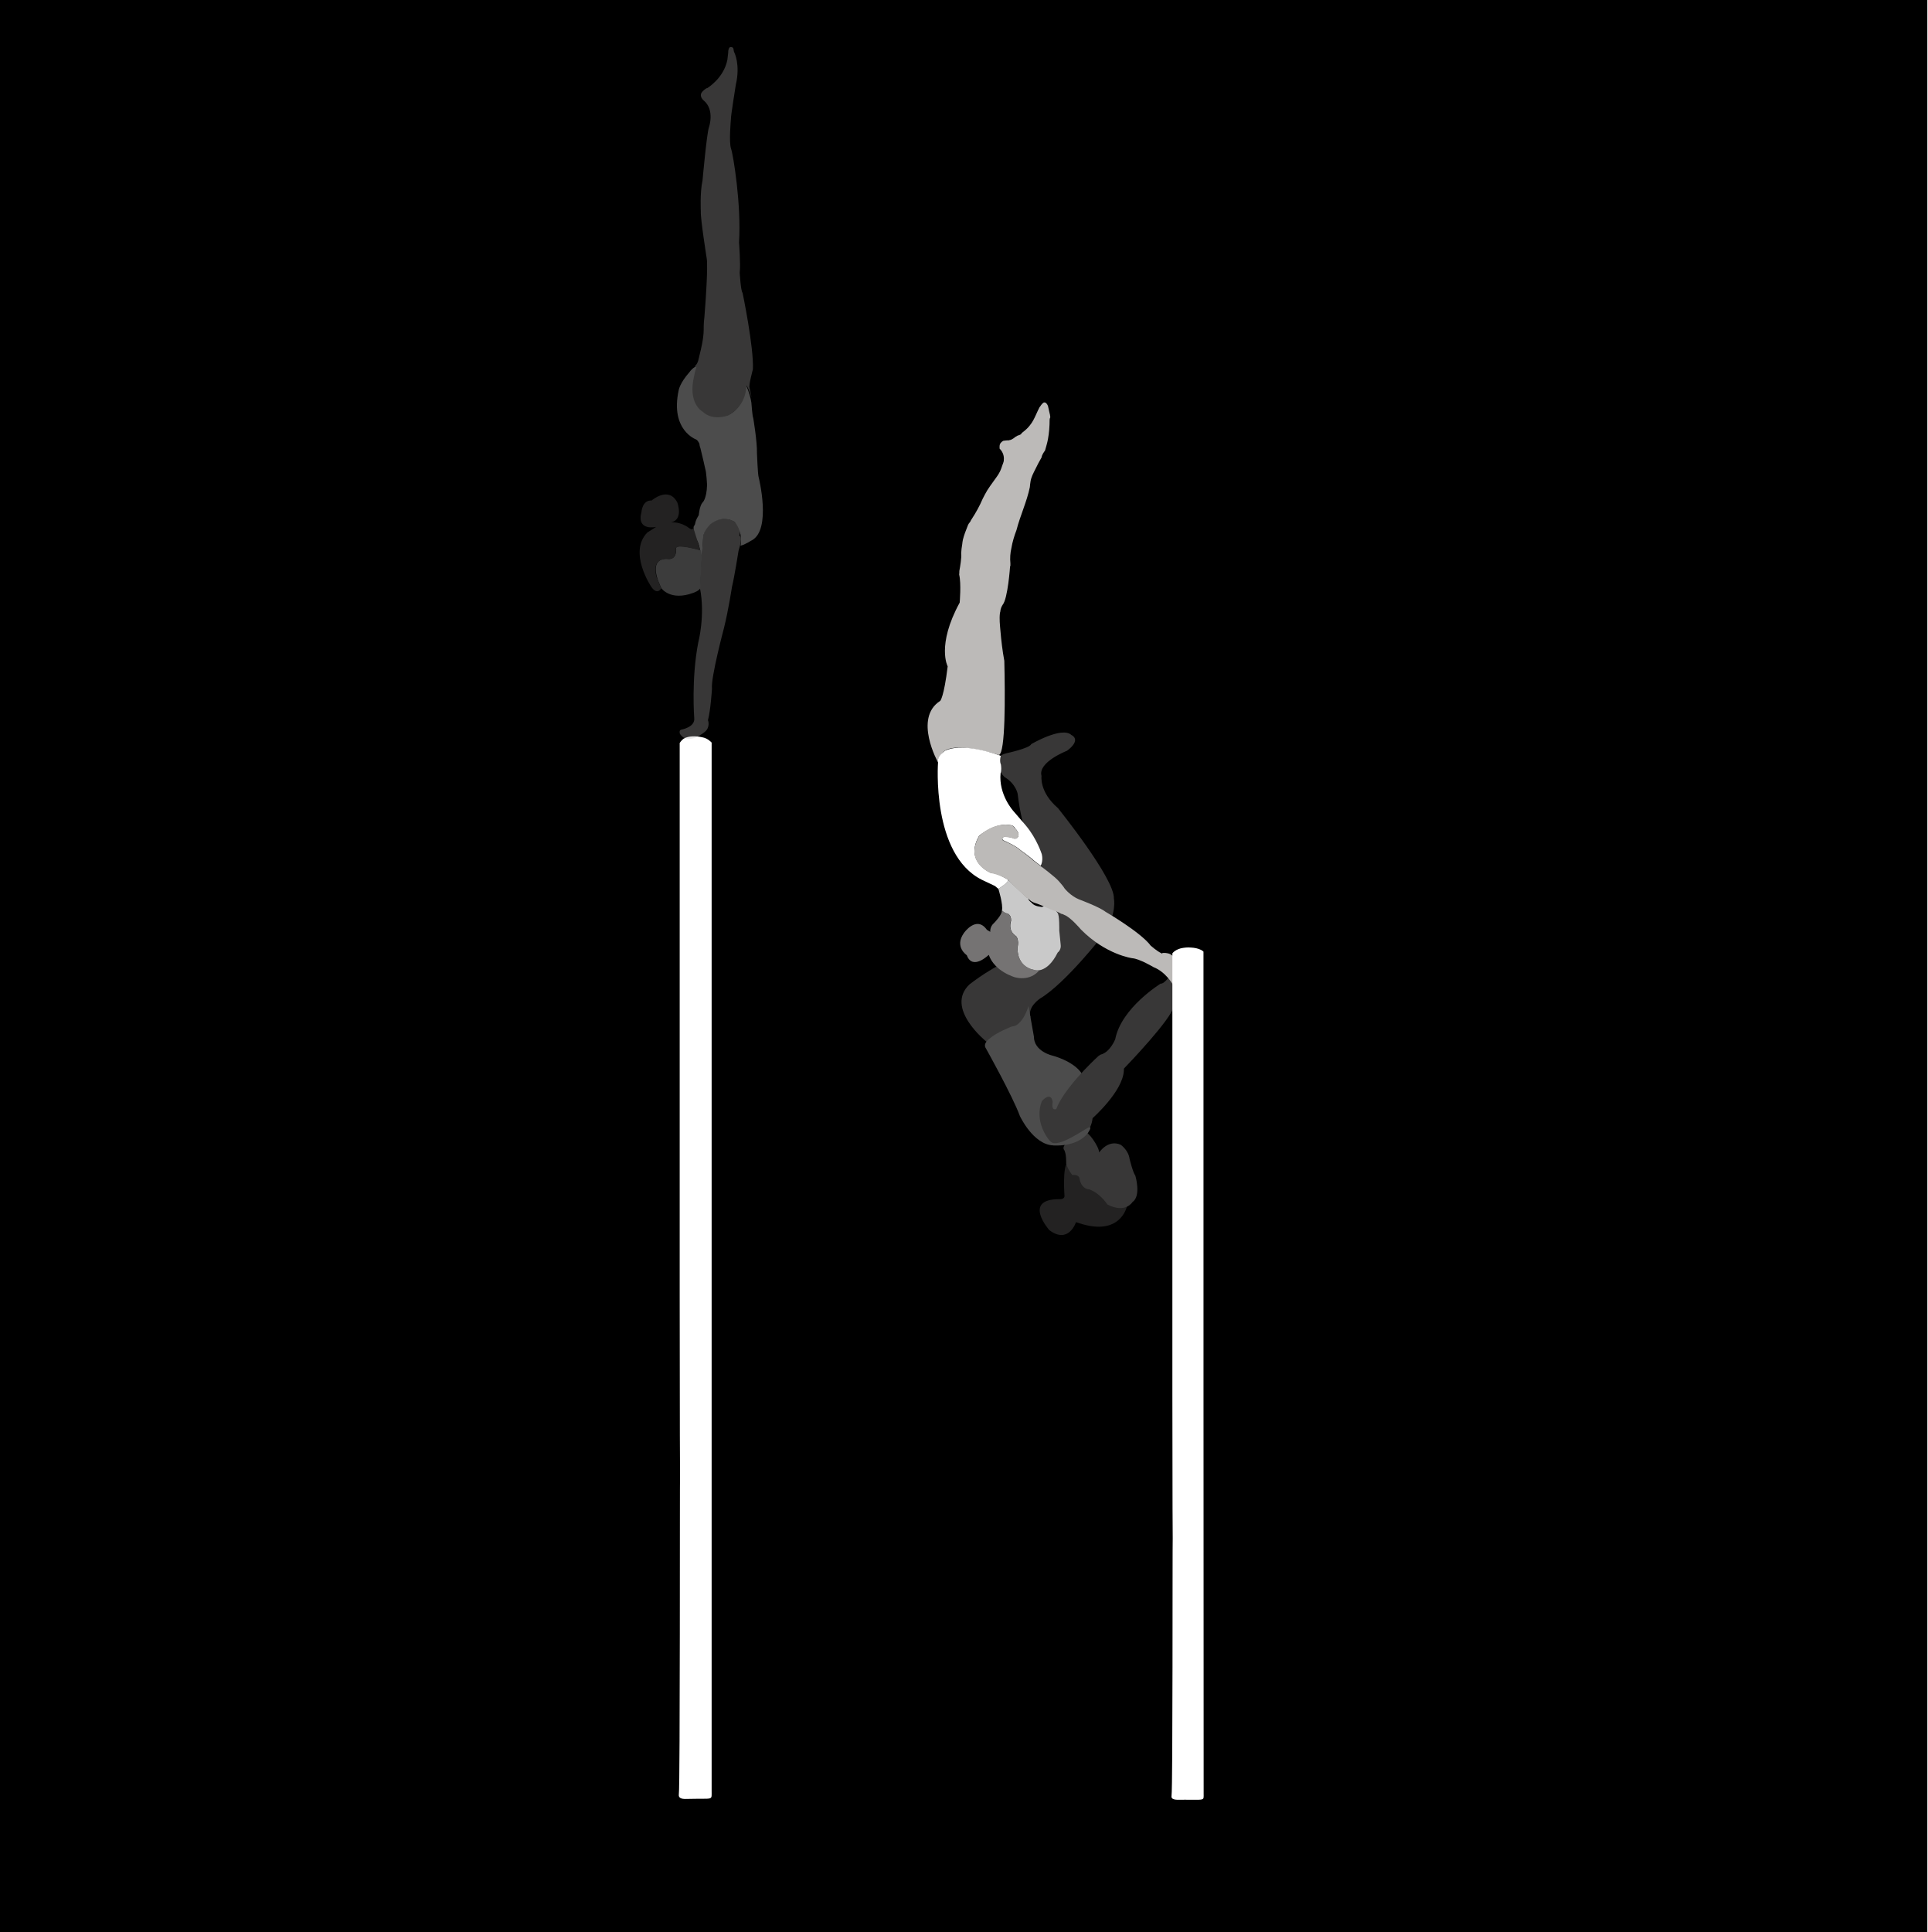
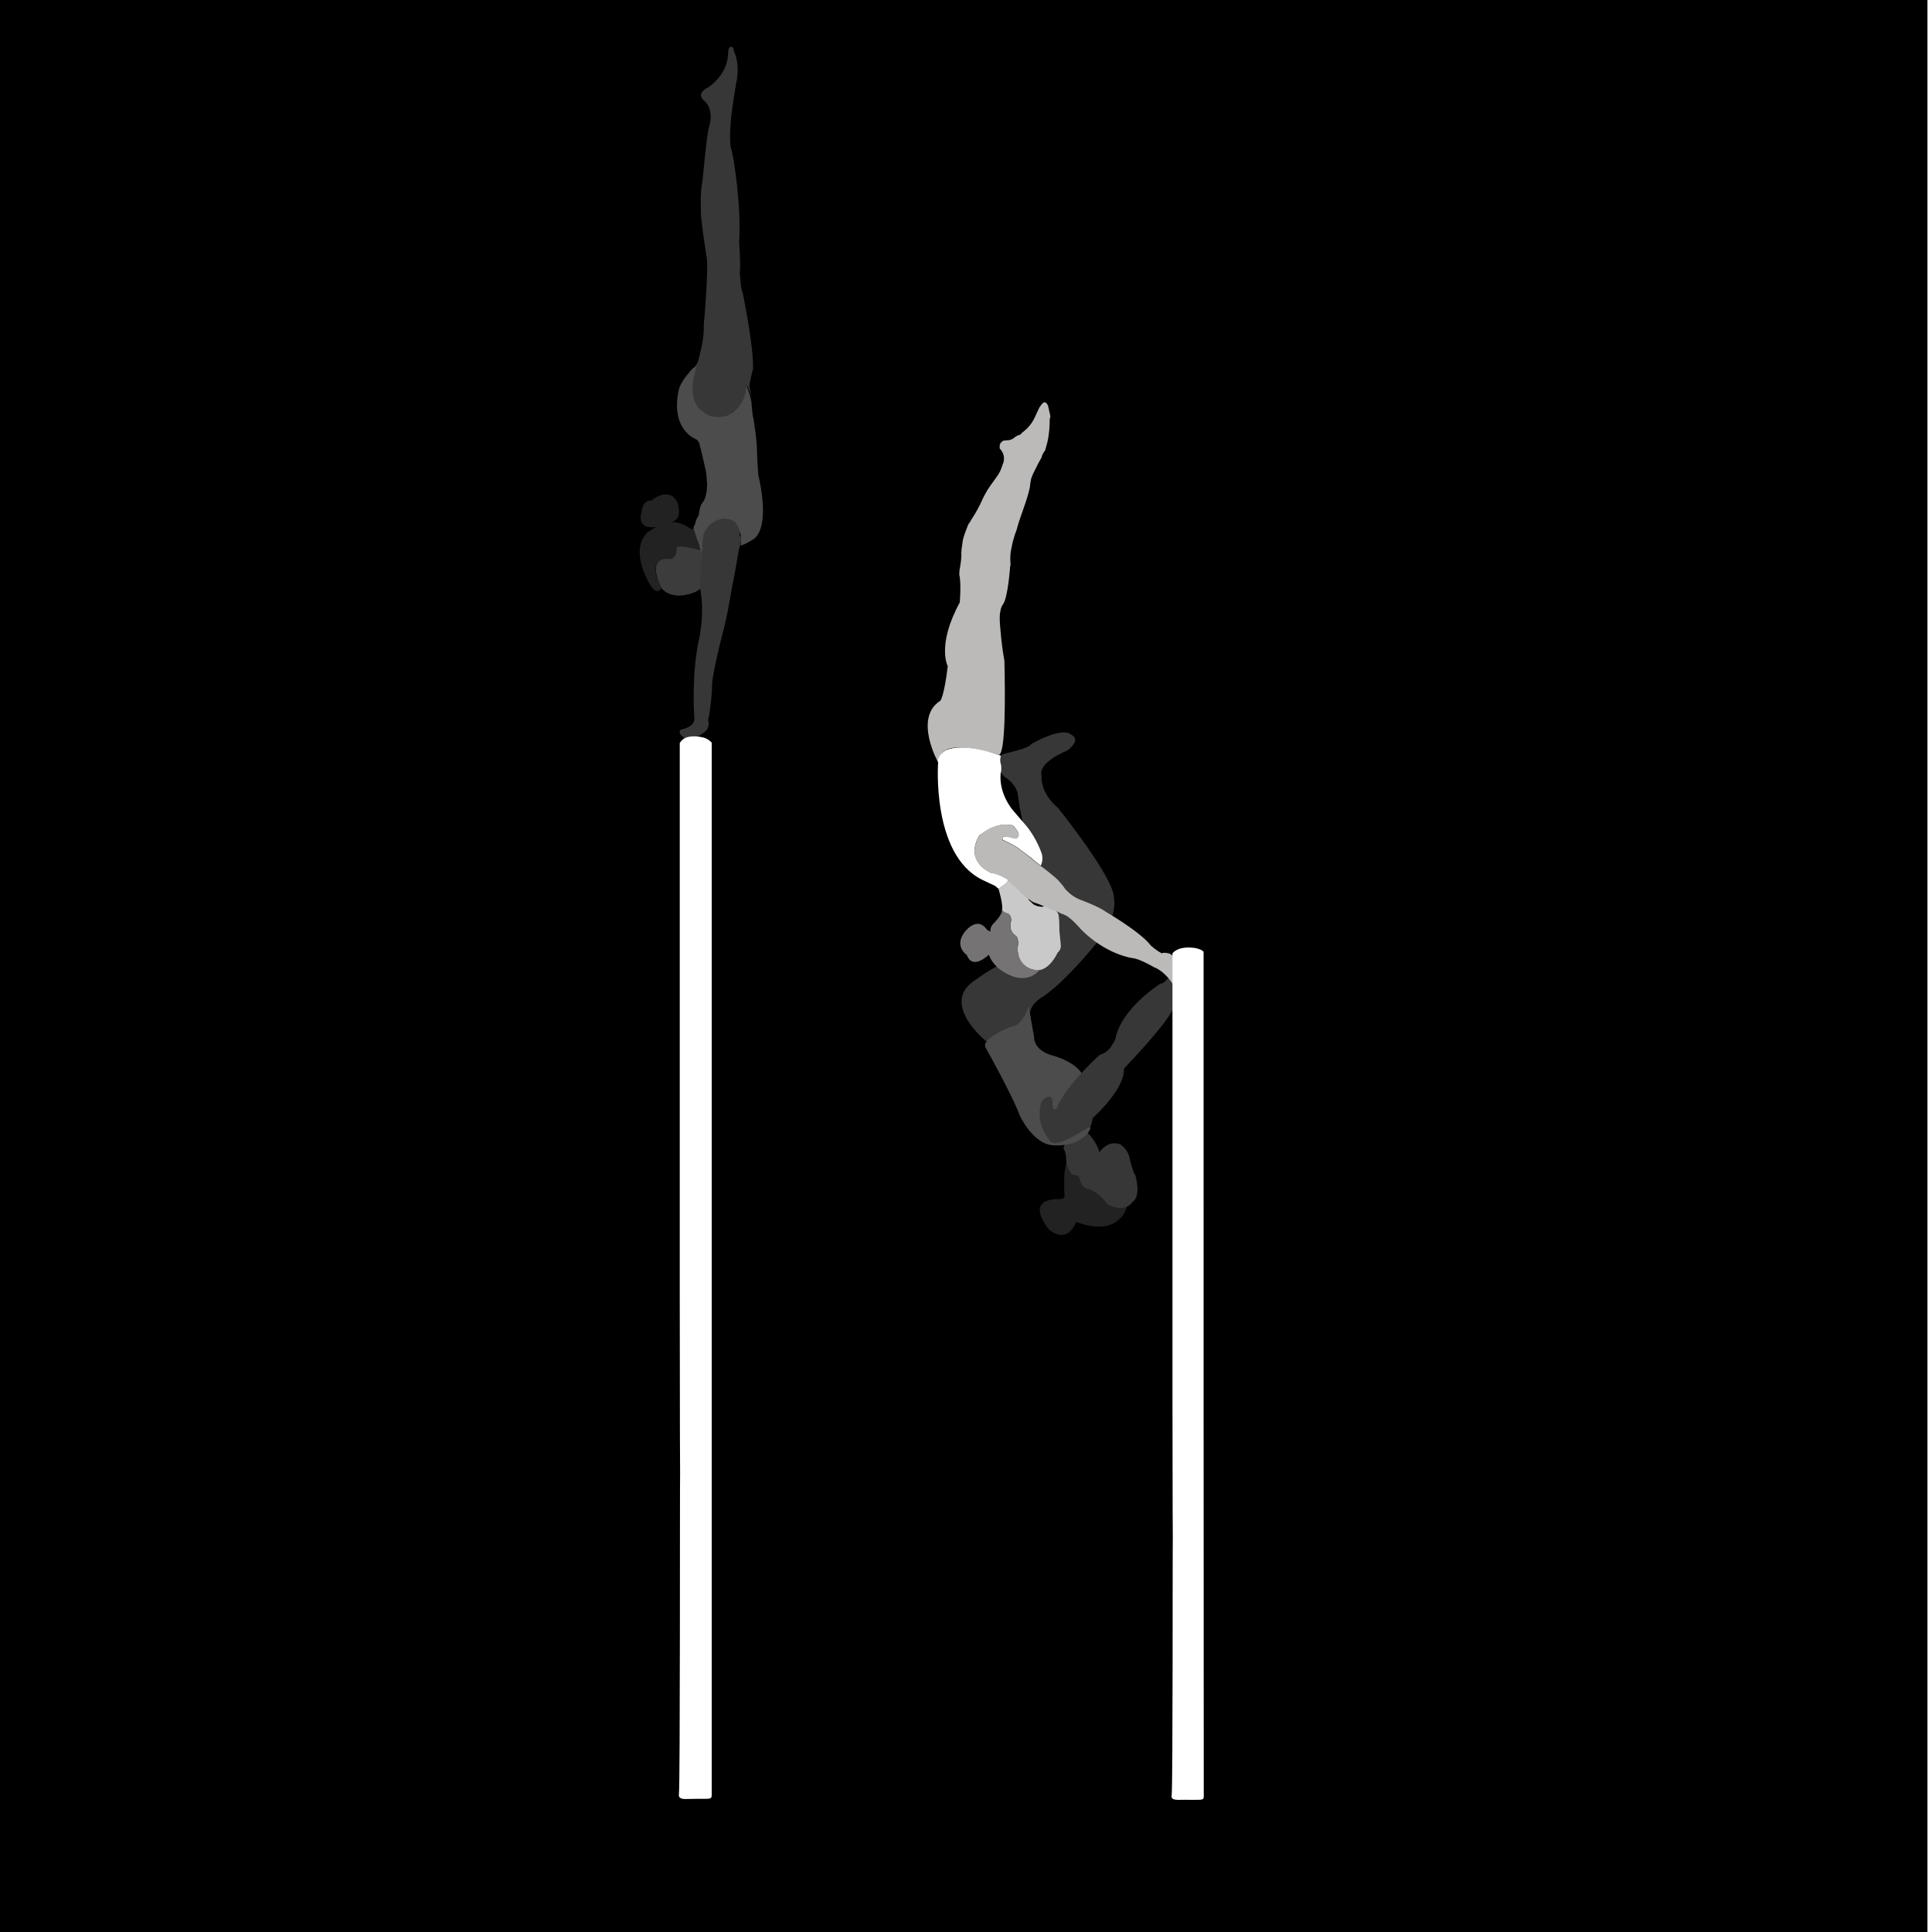
- <svg xmlns="http://www.w3.org/2000/svg" version="1.1" id="Capa_1" x="0px" y="0px" viewBox="0 0 1139.9 1142.6" style="enable-background:new 0 0 1139.9 1142.6;" xml:space="preserve">
-   <style type="text/css">
- 	.st0{stroke:#000000;stroke-miterlimit:10;}
- 	.st1{opacity:0.3;}
- 	.st2{fill:#757373;}
- 	.st3{fill:#BCBAB8;}
- 	.st4{fill:#FFFFFF;}
- 	.st5{fill:#C9C9C9;}
- 	.st6{fill:none;}
- </style>
-   <rect x="0.5" y="0.5" class="st0" width="1138.9" height="1141.6" />
-   <g class="st1">
-     <path class="st2" d="M666.5,713.5c0,0-3.7,18-28.2,9.9l-1.9-0.6c0,0-4.3,13.3-15.8,4.7c0,0-16.1-18.3,5.9-18.3c0,0,3.1,0.3,3.1-1.9   c0,0-1.3-17.2,1.8-19.9L666.5,713.5L666.5,713.5z" />
-     <path class="st3" d="M583.6,616.2c0,0-25.2-20-10.1-34.1c0,0,16.8-13.1,25.2-13.9c0,0,5.5-4.6,6.7-8.1c0,0,20-24.2,27.5-25.2   c0,0,0.8-4.6-4.6-9.3c0,0-21.4-12.7-26.4-56.1c0,0-1-5.9-7.7-9.9c0,0-11.3-10.9,1-14.1c0,0,13.9-3,14.7-5.4c0,0,18.2-10.7,23.8-5.4   c0,0,6.3,2.6-2.6,9.3c0,0-17.4,6.7-15.1,14.9c0,0-1.4,9.5,9.7,19c0,0,33.7,41.8,33.1,53.5c0,0,2,8.7-5.9,21   c0,0-22.6,29.1-37.7,38.1c0,0-7.7,5-5.7,11.1L583.6,616.2L583.6,616.2z" />
-     <path class="st4" d="M623.1,677.4c-12-0.3-19.9-17.4-19.9-17.4c-4.3-11.8-20.1-40-20.1-40c-2.1-3,2.4-5.9,2.4-5.9   c3.8-3.5,12.9-7,12.9-7c6.7-0.5,9.9-12.1,9.9-12.1l3.2,18c0,8.9,11,11.3,11,11.3s12,3,17.1,10.3s0,0,0,0" />
-     <path class="st3" d="M650.1,681.6c0,0,5.1-7.9,12.7-4.6c0,0,4.6,3.1,5.3,8.4c0,0,1.9,7.9,3.4,9.9c0,0,3.6,12-1.7,15.6   c0,0-4.1,7-14.9,1.4c0,0-3.8-6.3-10.6-8.9c0,0-4.6,0.2-5.8-6.3c0,0,0-2.6-4.3-2.2c0,0-2.6-3.1-3.6-6.7c0,0,0.2-6.5-1.4-8.4   c0,0-1.3-2.4,3.1-4.5c0,0,8.2-3.2,9.8-4.9c0.1-0.1,0.2-0.2,0.2-0.3C643.2,668.7,650,677.9,650.1,681.6z" />
-     <path class="st3" d="M699.3,587.1l-0.3-19.7c0,0-9.6,15.2-12.5,14.3c0,0-23.3,14.3-26.9,32.9c0,0-3,7.7-8.6,9.1   c-0.3,0.2-0.6,0.3-0.8,0.5c-0.2,0.1-0.4,0.3-0.6,0.4c-3.8,3.5-20.4,19.4-24.9,31.3c0,0-3,1.5-2.1-4.2c0,0-0.6-6.6-6.3-0.6   c0,0-6.3,12.5,6.9,26.3c0,0,21.5-0.3,23-16.1c0,0,17.9-15.8,18.5-28.1c0-0.5,0-0.9,0.1-1.3c1.3-1.3,28.6-29.7,29.5-37L699.3,587.1   L699.3,587.1z" />
-     <path class="st4" d="M623.1,677.4c0,0,13.1,1.3,20-6.9c0,0,3.1-4.1,1.1-3.8c-2,0.4-18.5,12.8-22.8,8.5c0,0-1.2-0.9-1.7-1.6   s-0.5-0.7-0.5-0.7l2.6,4L623.1,677.4L623.1,677.4z" />
+ <svg xmlns="http://www.w3.org/2000/svg" id="Capa_1" data-name="Capa 1" viewBox="0 0 1139.92 1142.56">
+   <defs>
+     <style>
+       .cls-1 {
+         fill: #757373;
+       }
+ 
+       .cls-2 {
+         fill: #fff;
+       }
+ 
+       .cls-3 {
+         fill: #bcbab8;
+       }
+ 
+       .cls-4 {
+         stroke: #000;
+         stroke-miterlimit: 10;
+       }
+ 
+       .cls-5 {
+         fill: #c9c9c9;
+       }
+ 
+       .cls-6 {
+         opacity: .3;
+       }
+ 
+       .cls-7 {
+         fill: none;
+       }
+     </style>
+   </defs>
+   <rect class="cls-4" x=".5" y=".5" width="1138.92" height="1141.56" />
+   <g>
+     <g class="cls-6">
+       <path class="cls-1" d="m666.53,713.41s-3.7,18-28.2,9.9l-1.9-.6s-4.3,13.3-15.8,4.7c0,0-16.1-18.3,5.9-18.3,0,0,3.1.3,3.1-1.9,0,0-1.3-17.2,1.8-19.9l35.1,26.1h0Z" />
+       <path class="cls-3" d="m583.63,616.11s-25.2-20-10.1-34.1c0,0,16.8-13.1,25.2-13.9,0,0,5.5-4.6,6.7-8.1,0,0,20-24.2,27.5-25.2,0,0,.8-4.6-4.6-9.3,0,0-21.4-12.7-26.4-56.1,0,0-1-5.9-7.7-9.9,0,0-11.3-10.9,1-14.1,0,0,13.9-3,14.7-5.4,0,0,18.2-10.7,23.8-5.4,0,0,6.3,2.6-2.6,9.3,0,0-17.4,6.7-15.1,14.9,0,0-1.4,9.5,9.7,19,0,0,33.7,41.8,33.1,53.5,0,0,2,8.7-5.9,21,0,0-22.6,29.1-37.7,38.1,0,0-7.7,5-5.7,11.1l-25.9,14.6h0Z" />
+       <path class="cls-2" d="m623.13,677.31c-12-.3-19.9-17.4-19.9-17.4-4.3-11.8-20.1-40-20.1-40-2.1-3,2.4-5.9,2.4-5.9,3.8-3.5,12.9-7,12.9-7,6.7-.5,9.9-12.1,9.9-12.1l3.2,18c0,8.9,11,11.3,11,11.3,0,0,12,3,17.1,10.3s0,0,0,0" />
+       <path class="cls-3" d="m650.13,681.51s5.1-7.9,12.7-4.6c0,0,4.6,3.1,5.3,8.4,0,0,1.9,7.9,3.4,9.9,0,0,3.6,12-1.7,15.6,0,0-4.1,7-14.9,1.4,0,0-3.8-6.3-10.6-8.9,0,0-4.6.2-5.8-6.3,0,0,0-2.6-4.3-2.2,0,0-2.6-3.1-3.6-6.7,0,0,.2-6.5-1.4-8.4,0,0-1.3-2.4,3.1-4.5,0,0,8.2-3.2,9.8-4.9.1-.1.2-.2.2-.3.9-1.4,7.7,7.8,7.8,11.5Z" />
+       <path class="cls-3" d="m699.33,587.01l-.3-19.7s-9.6,15.2-12.5,14.3c0,0-23.3,14.3-26.9,32.9,0,0-3,7.7-8.6,9.1-.3.2-.6.3-.8.5-.2.1-.4.3-.6.4-3.8,3.5-20.4,19.4-24.9,31.3,0,0-3,1.5-2.1-4.2,0,0-.6-6.6-6.3-.6,0,0-6.3,12.5,6.9,26.3,0,0,21.5-.3,23-16.1,0,0,17.9-15.8,18.5-28.1,0-.5,0-.9.1-1.3,1.3-1.3,28.6-29.7,29.5-37l5-7.8h0Z" />
+       <path class="cls-2" d="m623.13,677.31s13.1,1.3,20-6.9c0,0,3.1-4.1,1.1-3.8-2,.4-18.5,12.8-22.8,8.5,0,0-1.2-.9-1.7-1.6s-.5-.7-.5-.7l2.6,4,1.3.5h0Z" />
+     </g>
+     <g>
+       <path class="cls-5" d="m590.53,525.61s2.9,9.2,2.1,12.8c0,0,1.7,1.7,2.9,1.7,0,0,2.7.4,2.5,4.4,0,0-2.3,5.7,3,9.1,0,0,1.9,1.9.8,6.9,0,0-.8,10.7,9.5,13,0,0,7.6,3.2,14.3-10.3,0,0,2.3-1.5,1.7-5l-.8-8s.2-9.7-1.1-10.5c0,0-3.4-6.3-9.1-3.4,0,0-4.6-.3-5.9-2.3,0,0-2.4-1.7-2.2-2.7v-.1s-.7-.5-1-.6c0,0-10-9.3-11-10.4-.1,0,1.2.9-5.7,5.4h0Z" />
+       <path class="cls-3" d="m620.73,243.91c-.3-1.4-.6-2.7-.9-4-.7-1.6-1.5-2.1-2.4-2-.1.1-.3.2-.4.3-.1.1-.2.2-.4.3,0,0-.1.1-.2.2-.2.2-.4.5-.6.7-.2.3-.4.6-.6.9h0l-.1.1c-.1.1-.2.3-.3.4-.7,1.3-1.3,2.7-1.9,4-1.1,2.4-2.2,4.8-3.9,6.8-1.2,1.6-3,3.1-4.7,4.4-.2.5-.5.8-1,1-.4.2-.9.4-1.4.5-.5.3-.9.6-1.4.8-.3.3-.6.5-1,.8-.7.5-1.6,1-2.5,1.1-.1,0-.1.1-.1.1,0,0-1.7,0-3.5.3-.1,0-.1.1-.2.1-.2.2-.5.3-.7.5q-.1.1-.2.2t-.2.2c-.2.2-.3.4-.5.6h0c0,.1-.1.2-.1.3-.1.1-.1.3-.2.5v.1c0,.2-.1.3-.1.5v1.6c2.3,2.3,2.7,4.9,2.5,6.7,0,.4,0,.9-.2,1.2v.1c-.2.8-.5,1.4-.5,1.4h0c-.5,1.4-.9,2.8-1.6,4.2-1,2.1-2.6,4-3.9,5.9-1.2,1.7-2.5,3.4-3.6,5.2-1,1.6-1.8,3.3-2.7,5-1.8,4.2-4,8.2-6.5,12-.2.3-.3.5-.5.8-.1.3-.2.6-.4.8-.2.3-.4.5-.6.8,0,0,0,.1-.1.1-.1.1-.1.2-.2.3-.2.3-.3.7-.5,1,0,.1,0,.2-.1.3-1.1,2.7-2.1,5.3-2.8,8.1-.2.9-.3,1.8-.4,2.7-.1.9-.3,1.8-.4,2.7-.1.8-.1,1.7-.2,2.5v.5c.3,1.8-.6,7.5-1.1,10.1,0,.7,0,1.4-.1,2.1,1.3,5.4.3,16.6.3,16.6-13.8,25.3-7.1,37.7-7.1,37.7-2.2,18.2-4.4,20.4-4.4,20.4-16,10.2-1.3,36.4-1.3,36.4-.4-2.7,1.8-4.4,1.8-4.4,4.4-9.8,34.2,0,34.2,0,3.9-1.2,3.7-34.5,3.2-55.7-1.1-5.9-1.8-11.8-2.3-17.8-.3-3.4-.7-7-.3-10.3,0-.3.1-.5.2-.8.1-.5.1-.9.2-1.4.2-.8.5-1.6.9-2.3.1-.1.2-.3.3-.4v-.1c3.1-3.6,4.4-22.6,4.4-22.6l.2-.6v-1.3c-.3-3.1-.1-6.1.6-9.1.6-3.6,1.7-7.2,3-10.6,2.2-8.6,6.1-16.7,7.9-25.4.1-1.1.2-2.2.4-3.3.4-2.7,1.7-5,2.9-7.4,1.1-2.3,2.3-4.6,3.6-6.8.1-.7.4-1.5.8-2.2.4-.7.8-1.3,1.3-2,.6-2.2,1.3-4.4,1.7-6.6.7-3.8,1-7.7,1-11.6,0-.5.2-1,.4-1.4-.1-1-.2-1.9-.5-2.8h0Z" />
+       <path class="cls-7" d="m590.83,446.31s-30.5-10.4-34.2,0c0,0-2.2,1.5-1.8,4.4,0,0-4.3,57.2,31.6,72.3" />
+       <path class="cls-2" d="m554.83,450.81s-4.1,54.4,25.9,69.4l7.8,3.7,2,1.7s7-4.3,5.5-5.6c0,0-6.3-3.9-9.8-3.8,0,0-16.1-6.4-7.1-22,0,0,9.6-8.4,19.2-6.2,0,0,1.4.3,2,1.7,0,0,3.4,3.1,1.6,5.4,0,0-.7,1.2-2.6.6,0,0-1.2-.7-2.2-.7,0,0-3-.5-3.4-.2,0,0-1.7.9-.4,2,0,0,8,3.5,10.2,5.8,0,0,7.1,5.1,7.7,6l3,2.3,1.3,1s1.6-2.5.7-6.7c0,0-2.8-9.1-9.4-17l-7.4-8.6s-8.9-9.7-7.6-22.5c0,0,.7-1.1.2-5,0,0-1-1.8-.1-5.1,0,0-.8-.5-1.1-.5,0,0-20.1-7.6-31.2-2.9-.3-.2-5.8,3.7-4.8,7.2h0Z" />
+       <path class="cls-3" d="m687.43,563.91l.1-.4s6.4-.8,7.3,4.2l-1.1,14.5s-4.2-7.5-11.4-10.3c0,0-8.4-5-12.6-5.3,0,0-15.6-2-30.4-17,0,0-6.1-7.3-9.8-8.6-.6-.4-1.2-.6-1.9-.7-.5-.3-1-.6-1.5-.8-1.5-.8-3.2-1.1-4.8-1.8-.1,0-.2,0-.2-.1-3.3-1.5-7.1-3.2-9.7-3.9-.2-.2-.4-.3-.7-.4-.2-.1-.4-.2-.6-.3-.4-.3-.7-.5-1-.8-.5-.4-1-.9-1.5-1.2-.2-.1-.3-.2-.5-.2-3.7-3.4-9.8-9.1-11.1-10.7,0,0-4.9-3-9.8-3.8,0,0-16.2-6-7.1-22,0,0,7.4-7.7,17.6-6.6,0,0,2.5.1,3.2,1.6,0,0,.7.9.9.9,0,0,2,2.1,1.6,3.9,0,0-.2,1.8-2.1,1.9,0,0-.8,0-1.4-.3,0,0-1.1-.6-2.4-.6l-1.7-.2s-1.3-.4-1.9.7c0,0-.5.6.2,1.2,0,0,0,.2.5.3,0,0,7.7,3.3,9.7,5.5,0,0,7.4,5.4,7.6,6l4.5,3.4s8.7,6.5,10.9,9.1c0,0,3,3.4,3.4,4.3,0,0,3.5,4.4,8.5,6.4,0,0,12.1,4.5,15.6,7.3,0,0,20.9,12.1,26.9,20.2,0-.2,3,2.9,6.7,4.6Z" />
+       <path class="cls-1" d="m614.73,573.71s-4.6,6.6-14.3,4.2c0,0-12.1-3.3-15.6-13.3,0,0-9.6,9.5-13,.2,0,0-7.5-4.9-1.7-13.1,0,0,7.4-10.7,13.6-1.9l2,1.2s-.4-3,2.2-5.2c0,0,5.1-5.1,4.6-7.5,0,0,1.8,1.7,2.9,1.7,0,0,2.8.4,2.5,4.4,0,0-2.2,5.5,3,9.1,0,0,1.6,1.3,1,5.8,0,0-.8,5.5,2.4,9.8,0,0,2.5,3.5,6.8,4.2l.6.2c.1.1,1.7.5,3,.2h0Z" />
+     </g>
+     <g class="cls-6">
+       <path class="cls-3" d="m417.03,432.61s-10.1,8.9-14.9,1.2c0,0-.7-2.1.9-2.4,0,0,8.3-1.4,7.6-6.9,0,0-1.8-23.3,2.4-44.7,0,0,4.2-16,1-32,0,0,.5-16,1.3-22.4,0,0,.5-4.5.5-7.9,0,0,1.2-10.6,13.1-10.8,0,0,10.8.7,8.4,10.1,0,0,2.4-.2-.5,8.9,0,0-2.4,15.3-3.9,21.4,0,0-2,13.3-4.7,24.2,0,0-7.9,29.6-7.1,35.9,0,0-.8,12.8-2.4,18.7.2,0,1.4,4.1-1.7,6.7h0Z" />
+       <path class="cls-2" d="m438.03,322.61s1.7-7.4-3.3-13.9c0,0-6.6-4.9-14.5,1.2,0,0-4,3.8-4.3,7.7,0,0-.3,4.7-.5,7.6l-.5,4.5s-1.5-9.6-2.8-10.3c0,0-2.6-6.3-1.7-8.4,0,0,.6-.3.9-2.1,0,0,.1-1.3,2-4.4,0,0,.4-5.3,2.2-7.4,0,0,2.4-1.8,2.7-10.4,0,0-.4-7.7-1.1-9.6l-1.1-4.9-1.7-7.1s-.7-2-.6-2.5,0-.1,0-.1c0,0-.7-2-2-2.7,0,0-15.4-5.4-10.3-29.1,0,0,.6-4.2,6.3-10.6,0,0,3.6-5.4,7.6-3.7l.3-.7s-7.7,20.4,4.7,28.4c0,0,10.1,6.7,17.2-5.1,0,0,2-2.8,3.1-8l.3-4s2.6,5.1,3.5,11c0,0,.6,8.4,1.1,9.1,0,0,2.4,14.2,2.2,20.8,0,0,.5,12.9,1,14.2,0,0,7.8,31.1-4.1,37.4.1-.2-4.1,2.7-6.6,3.1h0Z" />
+       <path class="cls-3" d="m411.03,216.41s1.6-1.1,2.2-4.2l1-4.2s2-7.6,2-13.1c0,0-.1-3.9.4-7.3l.6-8s1.6-21.6.8-26.8c0,0-3.8-23.9-3.5-27.9,0,0-.6-10.9,1-18.2,0,0,2.5-27.8,3.8-31.5,0,0,3.6-10.2-3-15.8,0,0-3.5-2.7-.7-5.5,0,0,1.7-1.8,2.7-1.9,0,0,9.7-5.7,11.9-16.7l.5-4.3s-.1-2.3.9-3.1c0,0,.6-.5,1.7.1,0,0,.5.2.6,1.4,0,0,.2,1.4.4,1.5,0,0,3.7,7.2.9,19.1,0,0-3.1,19.2-2.9,20.4,0,0-1.3,13.8.1,17.5,1.3,3.7,6.1,33.1,4.7,55.4,0,0,1,12.9.4,17.8,0,0,.6,10.9,1.7,12,0,0,6.7,32.1,6.1,45.2,0,0-2.6,9.6-2,10.8l1.2,5.8s-1.5-5-3.1-7.2c0,0,.6,11.8-10.5,17.8,0,0-9.1,3.8-15.4-2.2,0,0-9-4.7-4.9-21.3,0,0,.1-1,1.3-5.1l-.9-.5h0Z" />
+       <path class="cls-5" d="m414.43,325.31s-14.1-4.1-14.5-1.3c0,0,.8,7.2-5,6.4,0,0-12.9-1.9-3.8,17.3,0,0,5.3,7.9,19,2.8,0,0,4-1.4,4.1-3l.4-9.3.5-8.9-.7-4Z" />
+       <path class="cls-1" d="m391.13,347.81s-2.2,4.4-5.8-.7c0,0-14-20.6-2.4-32.3l5.2-3.3s-11.8,2.8-8.7-8.8c0,0,.4-7.1,6-6.8,0,0,10.1-8.8,15.2,1.2,0,0,3.8,10.1-3.7,11.7,0,0,5.4-.5,10.4,3.2,0,0,2.1,1.8,2.6.4l.2-.2s3.7,11.6,4.1,13.2c0,0-7.6-2.2-11.2-2.2,0,0-2.2-.2-3,.5,0,0-.2.1-.2.4v.3s.6,5.8-3.7,6.2c0,0-.5.1-.8,0,0,0-5.3-.8-7,2.9,0,0-1.5,2.4.1,7.9.2-.1,1.9,5,2.7,6.4h0Z" />
+     </g>
  </g>
-   <g>
-     <path class="st5" d="M590.5,525.7c0,0,2.9,9.2,2.1,12.8c0,0,1.7,1.7,2.9,1.7c0,0,2.7,0.4,2.5,4.4c0,0-2.3,5.7,3,9.1   c0,0,1.9,1.9,0.8,6.9c0,0-0.8,10.7,9.5,13c0,0,7.6,3.2,14.3-10.3c0,0,2.3-1.5,1.7-5l-0.8-8c0,0,0.2-9.7-1.1-10.5   c0,0-3.4-6.3-9.1-3.4c0,0-4.6-0.3-5.9-2.3c0,0-2.4-1.7-2.2-2.7v-0.1c0,0-0.7-0.5-1-0.6c0,0-10-9.3-11-10.4   C596.1,520.3,597.4,521.2,590.5,525.7L590.5,525.7z" />
-     <path class="st3" d="M620.7,244c-0.3-1.4-0.6-2.7-0.9-4c-0.7-1.6-1.5-2.1-2.4-2c-0.1,0.1-0.3,0.2-0.4,0.3c-0.1,0.1-0.2,0.2-0.4,0.3   c0,0-0.1,0.1-0.2,0.2c-0.2,0.2-0.4,0.5-0.6,0.7c-0.2,0.3-0.4,0.6-0.6,0.9l0,0l-0.1,0.1c-0.1,0.1-0.2,0.3-0.3,0.4   c-0.7,1.3-1.3,2.7-1.9,4c-1.1,2.4-2.2,4.8-3.9,6.8c-1.2,1.6-3,3.1-4.7,4.4c-0.2,0.5-0.5,0.8-1,1c-0.4,0.2-0.9,0.4-1.4,0.5   c-0.5,0.3-0.9,0.6-1.4,0.8c-0.3,0.3-0.6,0.5-1,0.8c-0.7,0.5-1.6,1-2.5,1.1c-0.1,0-0.1,0.1-0.1,0.1s-1.7,0-3.5,0.3   c-0.1,0-0.1,0.1-0.2,0.1c-0.2,0.2-0.5,0.3-0.7,0.5c-0.1,0.1-0.1,0.1-0.2,0.2c-0.1,0.1-0.1,0.1-0.2,0.2c-0.2,0.2-0.3,0.4-0.5,0.6   l0,0c0,0.1-0.1,0.2-0.1,0.3c-0.1,0.1-0.1,0.3-0.2,0.5v0.1c0,0.2-0.1,0.3-0.1,0.5v1.6c2.3,2.3,2.7,4.9,2.5,6.7c0,0.4,0,0.9-0.2,1.2   v0.1c-0.2,0.8-0.5,1.4-0.5,1.4l0,0c-0.5,1.4-0.9,2.8-1.6,4.2c-1,2.1-2.6,4-3.9,5.9c-1.2,1.7-2.5,3.4-3.6,5.2c-1,1.6-1.8,3.3-2.7,5   c-1.8,4.2-4,8.2-6.5,12c-0.2,0.3-0.3,0.5-0.5,0.8c-0.1,0.3-0.2,0.6-0.4,0.8c-0.2,0.3-0.4,0.5-0.6,0.8c0,0,0,0.1-0.1,0.1   c-0.1,0.1-0.1,0.2-0.2,0.3c-0.2,0.3-0.3,0.7-0.5,1c0,0.1,0,0.2-0.1,0.3c-1.1,2.7-2.1,5.3-2.8,8.1c-0.2,0.9-0.3,1.8-0.4,2.7   c-0.1,0.9-0.3,1.8-0.4,2.7c-0.1,0.8-0.1,1.7-0.2,2.5v0.5c0.3,1.8-0.6,7.5-1.1,10.1c0,0.7,0,1.4-0.1,2.1c1.3,5.4,0.3,16.6,0.3,16.6   c-13.8,25.3-7.1,37.7-7.1,37.7c-2.2,18.2-4.4,20.4-4.4,20.4c-16,10.2-1.3,36.4-1.3,36.4c-0.4-2.7,1.8-4.4,1.8-4.4   c4.4-9.8,34.2,0,34.2,0c3.9-1.2,3.7-34.5,3.2-55.7c-1.1-5.9-1.8-11.8-2.3-17.8c-0.3-3.4-0.7-7-0.3-10.3c0-0.3,0.1-0.5,0.2-0.8   c0.1-0.5,0.1-0.9,0.2-1.4c0.2-0.8,0.5-1.6,0.9-2.3c0.1-0.1,0.2-0.3,0.3-0.4v-0.1c3.1-3.6,4.4-22.6,4.4-22.6l0.2-0.6v-1.3   c-0.3-3.1-0.1-6.1,0.6-9.1c0.6-3.6,1.7-7.2,3-10.6c2.2-8.6,6.1-16.7,7.9-25.4c0.1-1.1,0.2-2.2,0.4-3.3c0.4-2.7,1.7-5,2.9-7.4   c1.1-2.3,2.3-4.6,3.6-6.8c0.1-0.7,0.4-1.5,0.8-2.2c0.4-0.7,0.8-1.3,1.3-2c0.6-2.2,1.3-4.4,1.7-6.6c0.7-3.8,1-7.7,1-11.6   c0-0.5,0.2-1,0.4-1.4C621.1,245.8,621,244.9,620.7,244L620.7,244z" />
-     <path class="st6" d="M590.8,446.4c0,0-30.5-10.4-34.2,0c0,0-2.2,1.5-1.8,4.4c0,0-4.3,57.2,31.6,72.3" />
-     <path class="st4" d="M554.8,450.9c0,0-4.1,54.4,25.9,69.4l7.8,3.7l2,1.7c0,0,7-4.3,5.5-5.6c0,0-6.3-3.9-9.8-3.8   c0,0-16.1-6.4-7.1-22c0,0,9.6-8.4,19.2-6.2c0,0,1.4,0.3,2,1.7c0,0,3.4,3.1,1.6,5.4c0,0-0.7,1.2-2.6,0.6c0,0-1.2-0.7-2.2-0.7   c0,0-3-0.5-3.4-0.2c0,0-1.7,0.9-0.4,2c0,0,8,3.5,10.2,5.8c0,0,7.1,5.1,7.7,6l3,2.3l1.3,1c0,0,1.6-2.5,0.7-6.7c0,0-2.8-9.1-9.4-17   l-7.4-8.6c0,0-8.9-9.7-7.6-22.5c0,0,0.7-1.1,0.2-5c0,0-1-1.8-0.1-5.1c0,0-0.8-0.5-1.1-0.5c0,0-20.1-7.6-31.2-2.9   C559.3,443.5,553.8,447.4,554.8,450.9L554.8,450.9z" />
-     <path class="st3" d="M687.4,564l0.1-0.4c0,0,6.4-0.8,7.3,4.2l-1.1,14.5c0,0-4.2-7.5-11.4-10.3c0,0-8.4-5-12.6-5.3   c0,0-15.6-2-30.4-17c0,0-6.1-7.3-9.8-8.6c-0.6-0.4-1.2-0.6-1.9-0.7c-0.5-0.3-1-0.6-1.5-0.8c-1.5-0.8-3.2-1.1-4.8-1.8   c-0.1,0-0.2,0-0.2-0.1c-3.3-1.5-7.1-3.2-9.7-3.9c-0.2-0.2-0.4-0.3-0.7-0.4c-0.2-0.1-0.4-0.2-0.6-0.3c-0.4-0.3-0.7-0.5-1-0.8   c-0.5-0.4-1-0.9-1.5-1.2c-0.2-0.1-0.3-0.2-0.5-0.2c-3.7-3.4-9.8-9.1-11.1-10.7c0,0-4.9-3-9.8-3.8c0,0-16.2-6-7.1-22   c0,0,7.4-7.7,17.6-6.6c0,0,2.5,0.1,3.2,1.6c0,0,0.7,0.9,0.9,0.9c0,0,2,2.1,1.6,3.9c0,0-0.2,1.8-2.1,1.9c0,0-0.8,0-1.4-0.3   c0,0-1.1-0.6-2.4-0.6l-1.7-0.2c0,0-1.3-0.4-1.9,0.7c0,0-0.5,0.6,0.2,1.2c0,0,0,0.2,0.5,0.3c0,0,7.7,3.3,9.7,5.5c0,0,7.4,5.4,7.6,6   l4.5,3.4c0,0,8.7,6.5,10.9,9.1c0,0,3,3.4,3.4,4.3c0,0,3.5,4.4,8.5,6.4c0,0,12.1,4.5,15.6,7.3c0,0,20.9,12.1,26.9,20.2   C680.7,559.2,683.7,562.3,687.4,564z" />
-     <path class="st2" d="M614.7,573.8c0,0-4.6,6.6-14.3,4.2c0,0-12.1-3.3-15.6-13.3c0,0-9.6,9.5-13,0.2c0,0-7.5-4.9-1.7-13.1   c0,0,7.4-10.7,13.6-1.9l2,1.2c0,0-0.4-3,2.2-5.2c0,0,5.1-5.1,4.6-7.5c0,0,1.8,1.7,2.9,1.7c0,0,2.8,0.4,2.5,4.4c0,0-2.2,5.5,3,9.1   c0,0,1.6,1.3,1,5.8c0,0-0.8,5.5,2.4,9.8c0,0,2.5,3.5,6.8,4.2l0.6,0.2C611.8,573.7,613.4,574.1,614.7,573.8L614.7,573.8L614.7,573.8   z" />
-   </g>
-   <path class="st4" d="M420.9,439.2c-0.2-0.2-0.4-0.5-0.7-0.7c-1.5-1.4-3.2-2.2-5-2.5c-1.9-0.4-3.8-0.6-5.7-0.5  c-1.8,0.1-3.6,0.4-5.2,1.4c-0.7,0.5-1.3,1.1-1.8,1.8c-0.2,0.2-0.3,0.5-0.5,0.7v219.5l0,0V766l0.1,83.2l0.1,22.2  c-0.2,5.6,0.1,184.1-0.7,189.7c-0.3,2,1,3,4.8,2.8c2.3-0.1,4.5,0,6.8-0.1c8.5,0,7.8,0.4,7.8-4.4C420.9,906.9,420.9,629,420.9,439.2  L420.9,439.2L420.9,439.2z" />
-   <path class="st4" d="M711.8,562.8c-0.4-0.4-0.9-0.7-1.4-1c-1.8-0.9-3.9-1.3-5.9-1.4c-2.1-0.2-4.2,0-6.3,0.5  c-1.7,0.5-3.5,1.3-4.8,2.9v175.3l0,0v86l0.1,66.8l0.1,17.9c-0.2,4.5,0.1,147.8-0.7,152.3c-0.3,1.6,1,2.4,4.7,2.3  c2.2-0.1,4.4,0,6.7,0c8.2,0,7.6,0.3,7.6-3.6C711.8,938.2,711.8,715.3,711.8,562.8L711.8,562.8L711.8,562.8z" />
-   <g class="st1">
-     <path class="st3" d="M417,432.7c0,0-10.1,8.9-14.9,1.2c0,0-0.7-2.1,0.9-2.4c0,0,8.3-1.4,7.6-6.9c0,0-1.8-23.3,2.4-44.7   c0,0,4.2-16,1-32c0,0,0.5-16,1.3-22.4c0,0,0.5-4.5,0.5-7.9c0,0,1.2-10.6,13.1-10.8c0,0,10.8,0.7,8.4,10.1c0,0,2.4-0.2-0.5,8.9   c0,0-2.4,15.3-3.9,21.4c0,0-2,13.3-4.7,24.2c0,0-7.9,29.6-7.1,35.9c0,0-0.8,12.8-2.4,18.7C418.9,426,420.1,430.1,417,432.7   L417,432.7z" />
-     <path class="st4" d="M438,322.7c0,0,1.7-7.4-3.3-13.9c0,0-6.6-4.9-14.5,1.2c0,0-4,3.8-4.3,7.7c0,0-0.3,4.7-0.5,7.6l-0.5,4.5   c0,0-1.5-9.6-2.8-10.3c0,0-2.6-6.3-1.7-8.4c0,0,0.6-0.3,0.9-2.1c0,0,0.1-1.3,2-4.4c0,0,0.4-5.3,2.2-7.4c0,0,2.4-1.8,2.7-10.4   c0,0-0.4-7.7-1.1-9.6l-1.1-4.9l-1.7-7.1c0,0-0.7-2-0.6-2.5s0-0.1,0-0.1s-0.7-2-2-2.7c0,0-15.4-5.4-10.3-29.1c0,0,0.6-4.2,6.3-10.6   c0,0,3.6-5.4,7.6-3.7l0.3-0.7c0,0-7.7,20.4,4.7,28.4c0,0,10.1,6.7,17.2-5.1c0,0,2-2.8,3.1-8l0.3-4c0,0,2.6,5.1,3.5,11   c0,0,0.6,8.4,1.1,9.1c0,0,2.4,14.2,2.2,20.8c0,0,0.5,12.9,1,14.2c0,0,7.8,31.1-4.1,37.4C444.7,319.4,440.5,322.3,438,322.7   L438,322.7z" />
-     <path class="st3" d="M411,216.5c0,0,1.6-1.1,2.2-4.2l1-4.2c0,0,2-7.6,2-13.1c0,0-0.1-3.9,0.4-7.3l0.6-8c0,0,1.6-21.6,0.8-26.8   c0,0-3.8-23.9-3.5-27.9c0,0-0.6-10.9,1-18.2c0,0,2.5-27.8,3.8-31.5c0,0,3.6-10.2-3-15.8c0,0-3.5-2.7-0.7-5.5c0,0,1.7-1.8,2.7-1.9   c0,0,9.7-5.7,11.9-16.7l0.5-4.3c0,0-0.1-2.3,0.9-3.1c0,0,0.6-0.5,1.7,0.1c0,0,0.5,0.2,0.6,1.4c0,0,0.2,1.4,0.4,1.5   c0,0,3.7,7.2,0.9,19.1c0,0-3.1,19.2-2.9,20.4c0,0-1.3,13.8,0.1,17.5c1.3,3.7,6.1,33.1,4.7,55.4c0,0,1,12.9,0.4,17.8   c0,0,0.6,10.9,1.7,12c0,0,6.7,32.1,6.1,45.2c0,0-2.6,9.6-2,10.8l1.2,5.8c0,0-1.5-5-3.1-7.2c0,0,0.6,11.8-10.5,17.8   c0,0-9.1,3.8-15.4-2.2c0,0-9-4.7-4.9-21.3c0,0,0.1-1,1.3-5.1L411,216.5L411,216.5z" />
-     <path class="st5" d="M414.4,325.4c0,0-14.1-4.1-14.5-1.3c0,0,0.8,7.2-5,6.4c0,0-12.9-1.9-3.8,17.3c0,0,5.3,7.9,19,2.8   c0,0,4-1.4,4.1-3l0.4-9.3l0.5-8.9L414.4,325.4z" />
-     <path class="st2" d="M391.1,347.9c0,0-2.2,4.4-5.8-0.7c0,0-14-20.6-2.4-32.3l5.2-3.3c0,0-11.8,2.8-8.7-8.8c0,0,0.4-7.1,6-6.8   c0,0,10.1-8.8,15.2,1.2c0,0,3.8,10.1-3.7,11.7c0,0,5.4-0.5,10.4,3.2c0,0,2.1,1.8,2.6,0.4l0.2-0.2c0,0,3.7,11.6,4.1,13.2   c0,0-7.6-2.2-11.2-2.2c0,0-2.2-0.2-3,0.5c0,0-0.2,0.1-0.2,0.4v0.3c0,0,0.6,5.8-3.7,6.2c0,0-0.5,0.1-0.8,0c0,0-5.3-0.8-7,2.9   c0,0-1.5,2.4,0.1,7.9C388.6,341.4,390.3,346.5,391.1,347.9L391.1,347.9z" />
-   </g>
+   <path class="cls-2" d="m420.93,439.2c-.2-.2-.4-.5-.7-.7-1.5-1.4-3.2-2.2-5-2.5-1.9-.4-3.8-.6-5.7-.5-1.8.1-3.6.4-5.2,1.4-.7.5-1.3,1.1-1.8,1.8-.2.2-.3.5-.5.7v219.5h0v107.1l.1,83.2.1,22.2c-.2,5.6.1,184.1-.7,189.7-.3,2,1,3,4.8,2.8,2.3-.1,4.5,0,6.8-.1,8.5,0,7.8.4,7.8-4.4V439.2h0Z" />
+   <path class="cls-2" d="m711.83,562.8c-.4-.4-.9-.7-1.4-1-1.8-.9-3.9-1.3-5.9-1.4-2.1-.2-4.2,0-6.3.5-1.7.5-3.5,1.3-4.8,2.9v175.3h0v86l.1,66.8.1,17.9c-.2,4.5.1,147.8-.7,152.3-.3,1.6,1,2.4,4.7,2.3,2.2-.1,4.4,0,6.7,0,8.2,0,7.6.3,7.6-3.6-.1-122.6-.1-345.5-.1-498h0Z" />
</svg>
